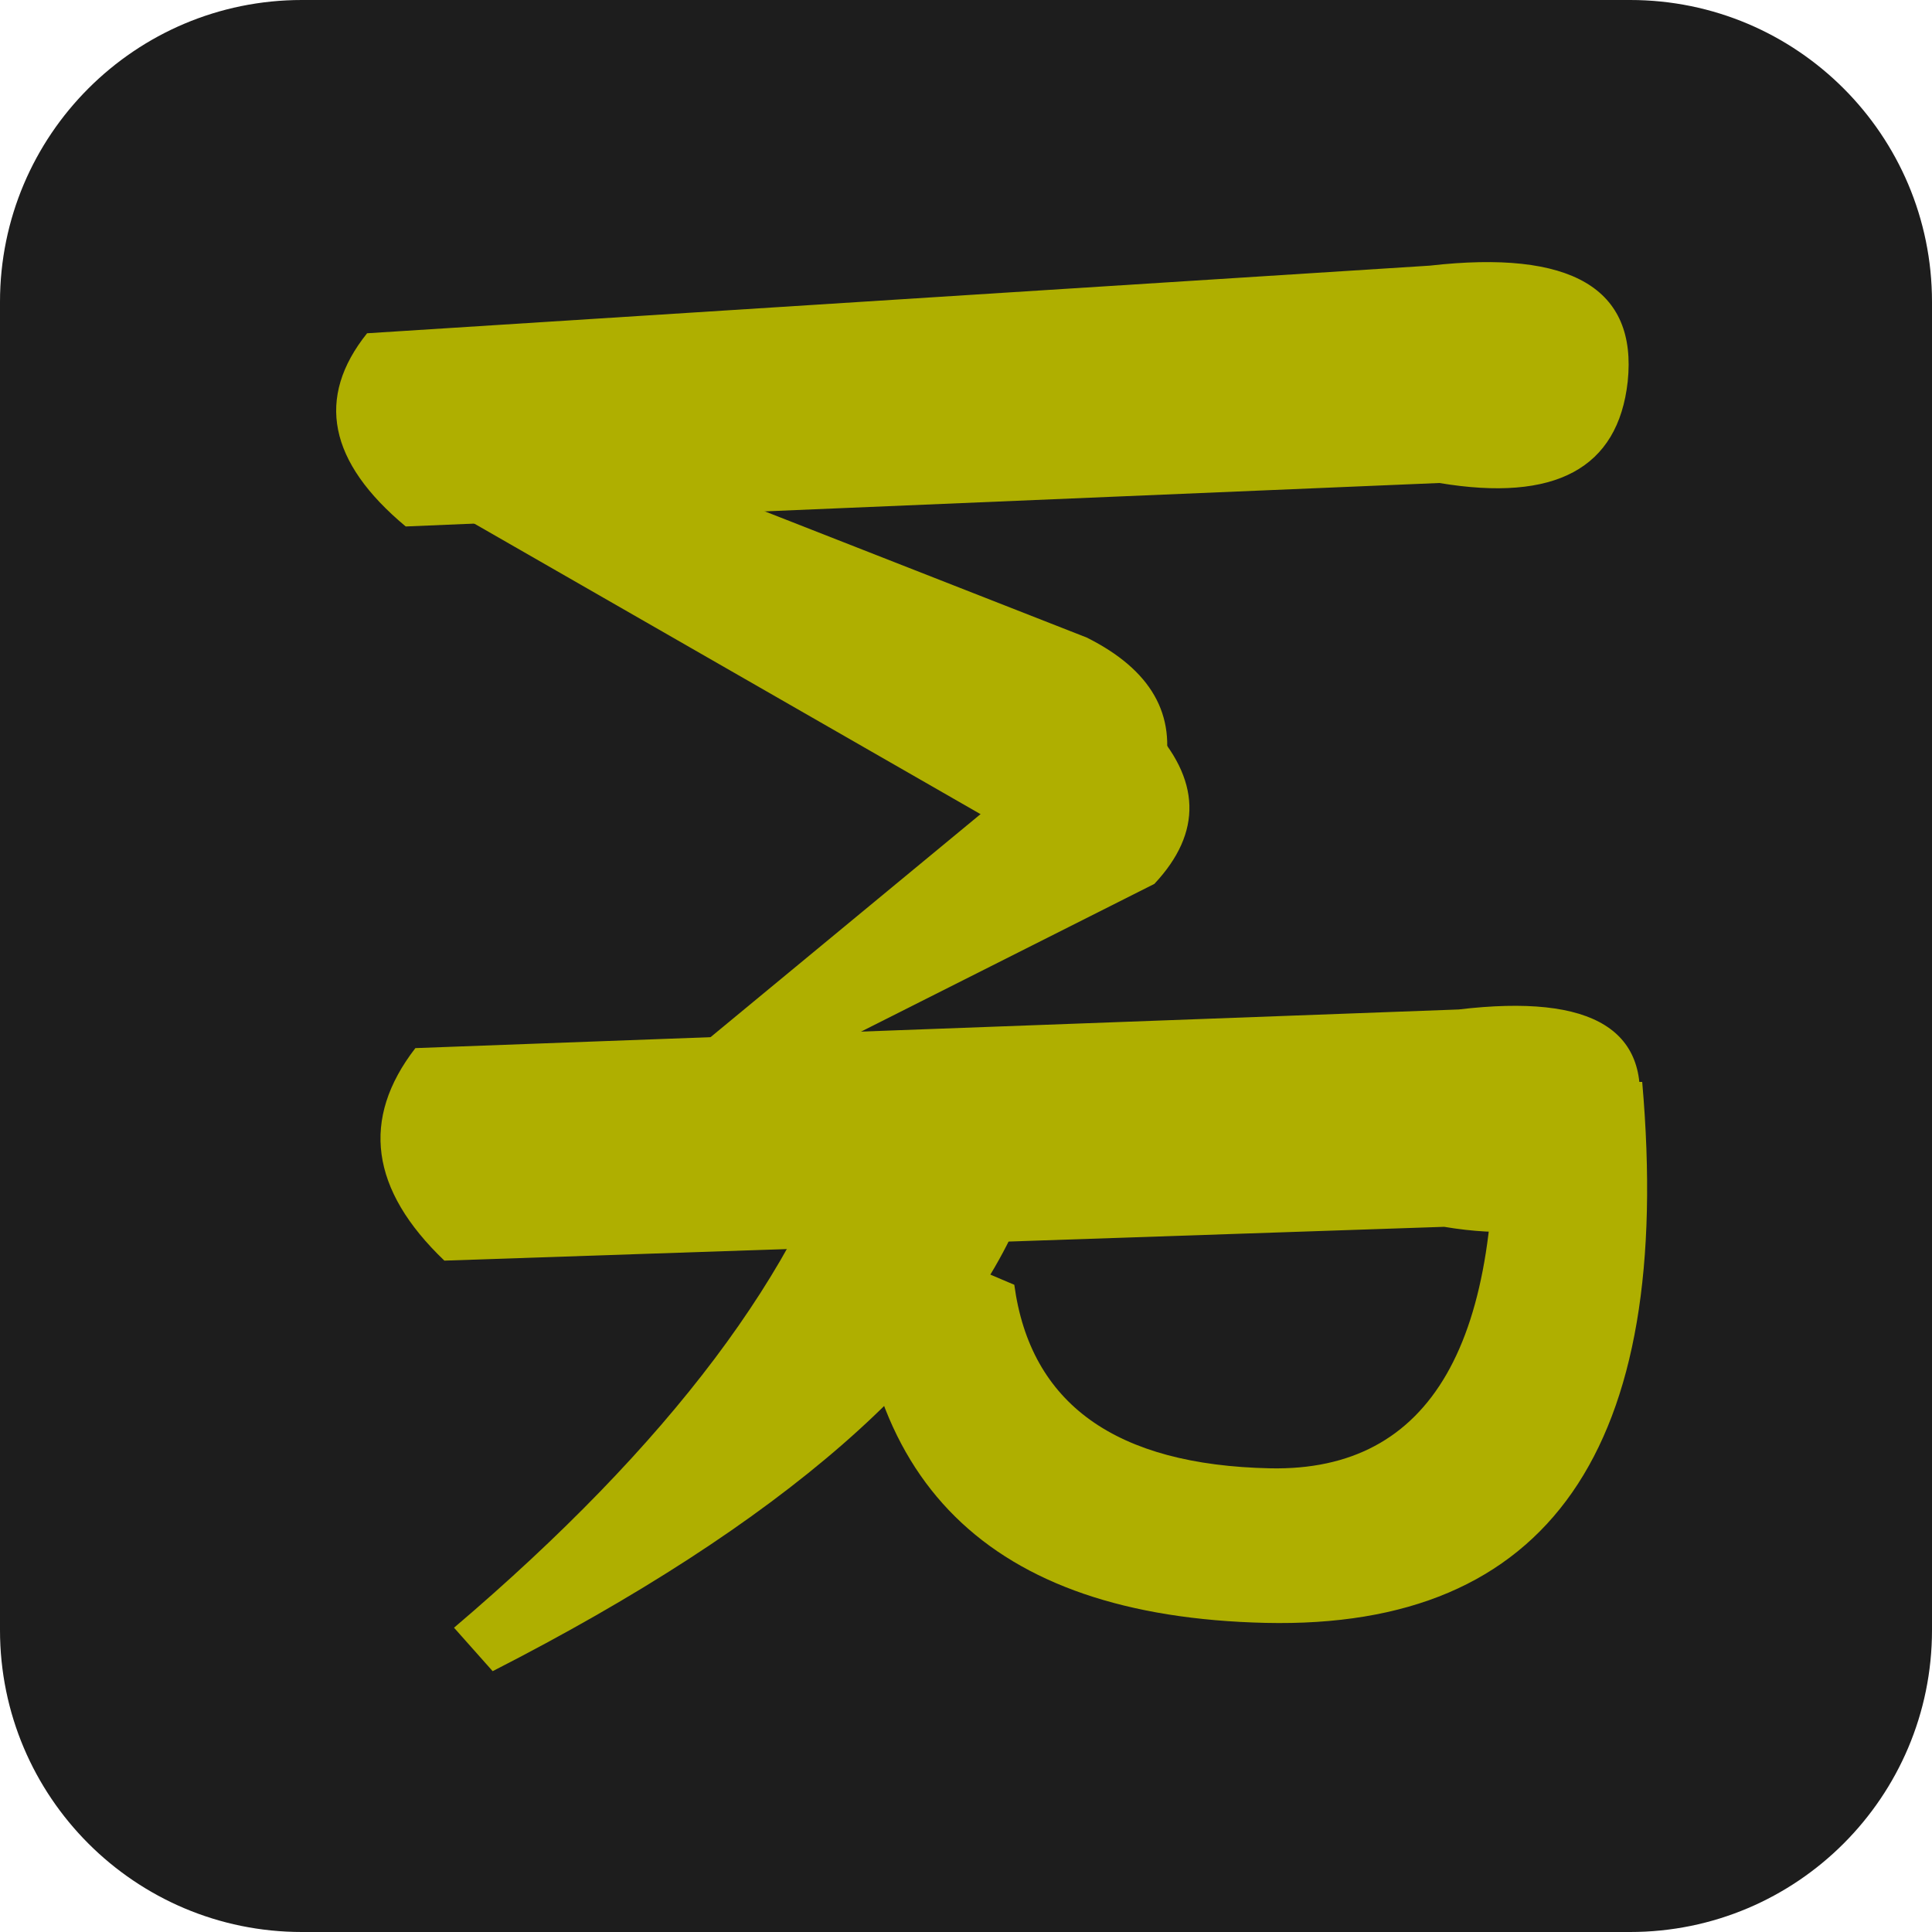
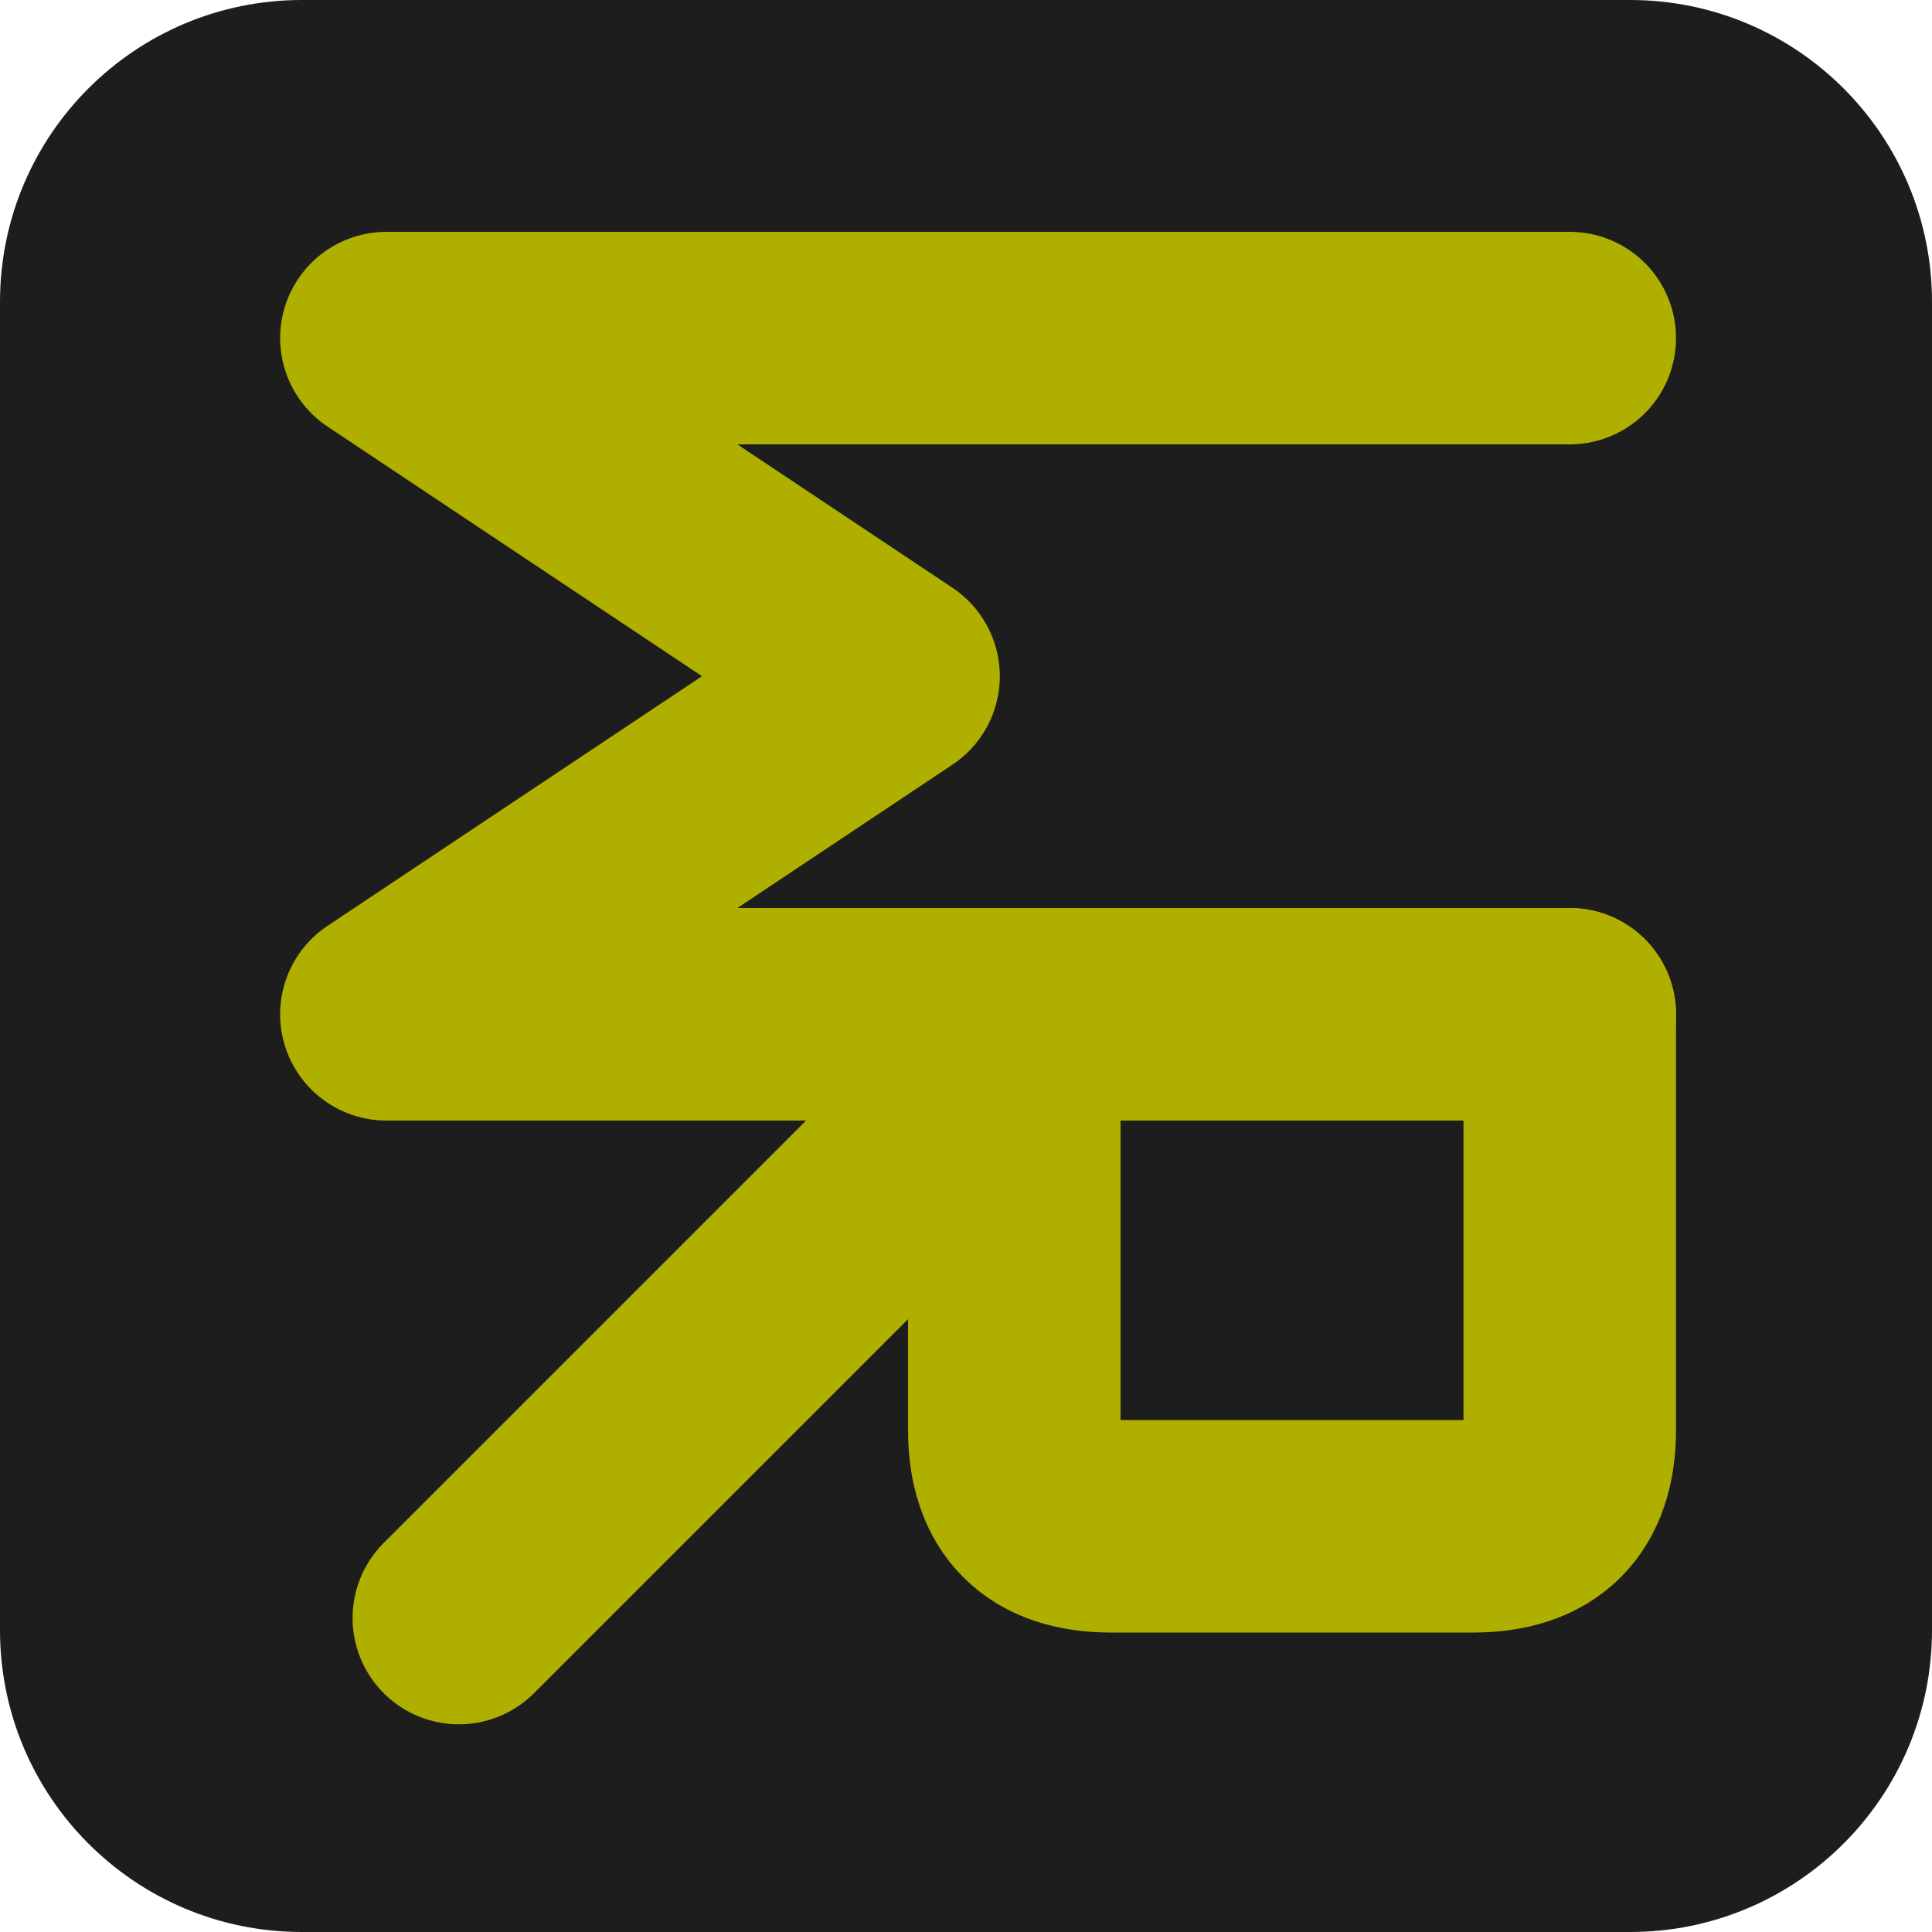
<svg xmlns="http://www.w3.org/2000/svg" viewBox="0 0 64 64">
  <rect width="64" height="64" rx="10" fill="#1d1d1d" />
-   <g fill="#afaf00" transform="scale(1.6)">
-     <path d="M7.6 6.9 L29.6 5.5 Q34 5 33.7 7.9 Q33.4 10.6 29.8 10 L8.4 10.9 Q6 8.9 7.6 6.9 Z" />
-     <path d="M10 8.3 Q9 9.4 9.4 10.6 L20.9 17.2 Q23.6 18.3 24.1 16 Q24.5 14.2 22.5 13.2 L10 8.3 Z" />
-     <path d="M23.8 15 Q25.4 16.7 23.9 18.3 L10.2 25.2 L21.7 15.7 Q22.8 14.4 23.8 15 Z" />
-     <path d="M8.6 21.7 L30.2 20.9 Q34.4 20.4 33.9 23.2 Q33.5 26 29.9 25.4 L9.2 26.1 Q6.9 23.9 8.6 21.7 Z" />
-     <path d="M34 22.4 Q35 33.8 26.2 33.6 Q17.6 33.4 17.7 25.2 L21 26.6 Q21.5 30.3 26.3 30.4 Q31.3 30.5 30.9 22.4 Z" />
-     <path d="M18.6 22.1 Q21.8 22.2 21.2 25 Q19.2 30 10.2 34.6 L9.4 33.7 Q16.1 28 17.6 22.8 Z" />
+   <g fill="none" stroke="#afaf00" stroke-width="4.4" stroke-linejoin="round" stroke-linecap="round" transform="scale(1.6)">
+     <path d="M32.5 7 H8 L18.5 14 L8 21 H32.5" />
+     <path d="M32.5 21 V29.6 Q32.5 31.6 30.5 31.6 H23 Q21 31.6 21 29.6 V21" />
+     <path d="M21 22 L9.5 33.5" />
  </g>
</svg>
